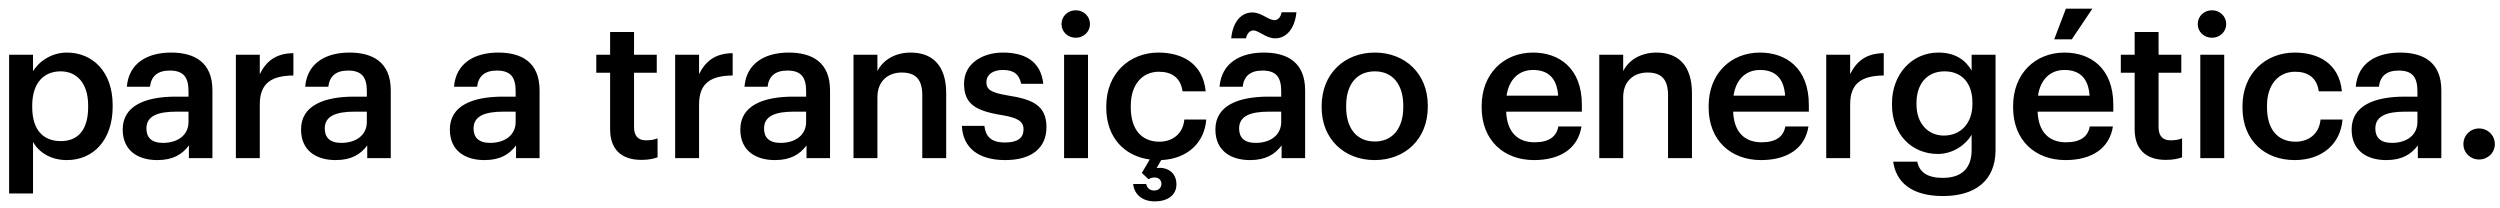
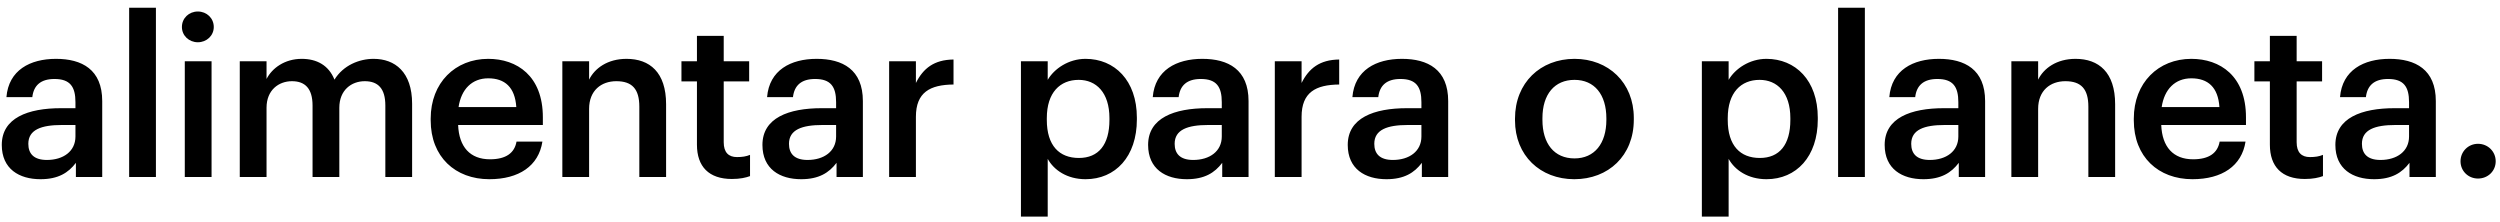
- <svg xmlns="http://www.w3.org/2000/svg" width="253" height="21" viewBox="0 0 253 21" fill="none">
-   <path d="M0.921 19.58V5.54H3.341V7.22C3.921 6.22 5.221 5.32 6.761 5.32C9.381 5.32 11.401 7.26 11.401 10.64V10.8C11.401 14.16 9.461 16.2 6.761 16.2C5.101 16.2 3.901 15.38 3.341 14.36V19.58H0.921ZM6.161 14.28C7.941 14.28 8.921 13.08 8.921 10.84V10.68C8.921 8.36 7.721 7.22 6.141 7.22C4.461 7.22 3.261 8.36 3.261 10.68V10.84C3.261 13.18 4.401 14.28 6.161 14.28ZM15.917 16.2C13.997 16.2 12.417 15.28 12.417 13.1C12.417 10.66 14.777 9.78 17.777 9.78H19.077V9.24C19.077 7.84 18.597 7.14 17.177 7.14C15.917 7.14 15.297 7.74 15.177 8.78H12.837C13.037 6.34 14.977 5.32 17.317 5.32C19.657 5.32 21.497 6.28 21.497 9.14V16H19.117V14.72C18.437 15.62 17.517 16.2 15.917 16.2ZM16.497 14.46C17.977 14.46 19.077 13.68 19.077 12.34V11.3H17.837C15.997 11.3 14.817 11.72 14.817 13C14.817 13.88 15.297 14.46 16.497 14.46ZM23.871 16V5.54H26.291V7.5C26.951 6.18 27.931 5.4 29.691 5.38V7.64C27.571 7.66 26.291 8.34 26.291 10.56V16H23.871ZM33.965 16.2C32.045 16.2 30.465 15.28 30.465 13.1C30.465 10.66 32.825 9.78 35.825 9.78H37.125V9.24C37.125 7.84 36.645 7.14 35.225 7.14C33.965 7.14 33.345 7.74 33.225 8.78H30.885C31.085 6.34 33.025 5.32 35.365 5.32C37.705 5.32 39.545 6.28 39.545 9.14V16H37.165V14.72C36.485 15.62 35.565 16.2 33.965 16.2ZM34.545 14.46C36.025 14.46 37.125 13.68 37.125 12.34V11.3H35.885C34.045 11.3 32.865 11.72 32.865 13C32.865 13.88 33.345 14.46 34.545 14.46ZM49.024 16.2C47.104 16.2 45.524 15.28 45.524 13.1C45.524 10.66 47.884 9.78 50.884 9.78H52.184V9.24C52.184 7.84 51.704 7.14 50.284 7.14C49.024 7.14 48.404 7.74 48.284 8.78H45.944C46.144 6.34 48.084 5.32 50.424 5.32C52.764 5.32 54.604 6.28 54.604 9.14V16H52.224V14.72C51.544 15.62 50.624 16.2 49.024 16.2ZM49.604 14.46C51.084 14.46 52.184 13.68 52.184 12.34V11.3H50.944C49.104 11.3 47.924 11.72 47.924 13C47.924 13.88 48.404 14.46 49.604 14.46ZM64.904 16.18C62.824 16.18 61.744 15.06 61.744 13.08V7.36H60.344V5.54H61.744V3.24H64.164V5.54H66.464V7.36H64.164V12.86C64.164 13.78 64.604 14.2 65.364 14.2C65.844 14.2 66.204 14.14 66.544 14V15.92C66.164 16.06 65.644 16.18 64.904 16.18ZM68.326 16V5.54H70.746V7.5C71.406 6.18 72.386 5.4 74.146 5.38V7.64C72.026 7.66 70.746 8.34 70.746 10.56V16H68.326ZM78.42 16.2C76.5 16.2 74.92 15.28 74.92 13.1C74.92 10.66 77.28 9.78 80.28 9.78H81.58V9.24C81.58 7.84 81.1 7.14 79.68 7.14C78.42 7.14 77.8 7.74 77.68 8.78H75.34C75.54 6.34 77.48 5.32 79.82 5.32C82.16 5.32 84 6.28 84 9.14V16H81.62V14.72C80.94 15.62 80.02 16.2 78.42 16.2ZM79 14.46C80.48 14.46 81.58 13.68 81.58 12.34V11.3H80.34C78.5 11.3 77.32 11.72 77.32 13C77.32 13.88 77.8 14.46 79 14.46ZM86.374 16V5.54H88.794V7.2C89.294 6.18 90.454 5.32 92.174 5.32C94.274 5.32 95.754 6.54 95.754 9.42V16H93.334V9.64C93.334 8.06 92.694 7.34 91.254 7.34C89.894 7.34 88.794 8.18 88.794 9.84V16H86.374ZM101.722 16.2C99.022 16.2 97.442 14.96 97.342 12.74H99.622C99.742 13.8 100.282 14.42 101.702 14.42C103.002 14.42 103.582 13.96 103.582 13.08C103.582 12.22 102.882 11.9 101.342 11.64C98.582 11.2 97.562 10.42 97.562 8.46C97.562 6.36 99.522 5.32 101.482 5.32C103.622 5.32 105.322 6.12 105.582 8.48H103.342C103.142 7.52 102.602 7.08 101.482 7.08C100.442 7.08 99.822 7.58 99.822 8.32C99.822 9.08 100.322 9.38 101.982 9.66C104.442 10.04 105.902 10.64 105.902 12.86C105.902 14.98 104.402 16.2 101.722 16.2ZM107.685 16V5.54H110.105V16H107.685ZM108.865 3.82C108.065 3.82 107.425 3.22 107.425 2.44C107.425 1.64 108.065 1.04 108.865 1.04C109.665 1.04 110.305 1.64 110.305 2.44C110.305 3.22 109.665 3.82 108.865 3.82ZM116.875 20.38C115.615 20.38 114.795 19.7 114.675 18.62H115.995C116.055 18.96 116.315 19.28 116.795 19.28C117.255 19.28 117.535 19 117.535 18.6C117.535 18.22 117.255 17.96 116.835 17.96C116.555 17.96 116.355 18.06 116.235 18.14L115.555 17.5L116.355 16.14C113.795 15.8 111.955 13.92 111.955 10.9V10.74C111.955 7.42 114.315 5.32 117.235 5.32C119.555 5.32 121.735 6.36 122.015 9.24H119.675C119.475 7.84 118.555 7.26 117.275 7.26C115.615 7.26 114.435 8.54 114.435 10.7V10.86C114.435 13.14 115.555 14.34 117.335 14.34C118.615 14.34 119.715 13.58 119.855 12.1H122.075C121.895 14.42 120.195 16.08 117.515 16.2L117.055 17C118.055 16.88 119.055 17.4 119.055 18.66C119.055 19.78 118.115 20.38 116.875 20.38ZM126.498 16.2C124.578 16.2 122.998 15.28 122.998 13.1C122.998 10.66 125.358 9.78 128.358 9.78H129.658V9.24C129.658 7.84 129.178 7.14 127.758 7.14C126.498 7.14 125.878 7.74 125.758 8.78H123.418C123.618 6.34 125.558 5.32 127.898 5.32C130.238 5.32 132.078 6.28 132.078 9.14V16H129.698V14.72C129.018 15.62 128.098 16.2 126.498 16.2ZM127.078 14.46C128.558 14.46 129.658 13.68 129.658 12.34V11.3H128.418C126.578 11.3 125.398 11.72 125.398 13C125.398 13.88 125.878 14.46 127.078 14.46ZM129.058 3.88C128.098 3.88 127.418 3.08 126.838 3.08C126.478 3.08 126.178 3.42 126.098 3.88H124.598C124.758 2.2 125.618 1.26 126.738 1.26C127.658 1.26 128.358 2.04 128.978 2.04C129.338 2.04 129.618 1.72 129.698 1.24H131.198C131.038 2.92 130.158 3.88 129.058 3.88ZM139.132 14.32C140.932 14.32 142.012 12.98 142.012 10.84V10.7C142.012 8.54 140.932 7.22 139.132 7.22C137.332 7.22 136.232 8.52 136.232 10.68V10.84C136.232 12.98 137.292 14.32 139.132 14.32ZM139.112 16.2C136.032 16.2 133.752 14.06 133.752 10.88V10.72C133.752 7.48 136.052 5.32 139.132 5.32C142.192 5.32 144.492 7.46 144.492 10.66V10.82C144.492 14.08 142.192 16.2 139.112 16.2ZM155.244 16.2C152.164 16.2 149.944 14.18 149.944 10.88V10.72C149.944 7.48 152.164 5.32 155.144 5.32C157.744 5.32 160.084 6.86 160.084 10.6V11.3H152.424C152.504 13.28 153.504 14.4 155.304 14.4C156.764 14.4 157.524 13.82 157.704 12.8H160.044C159.704 15 157.924 16.2 155.244 16.2ZM152.464 9.68H157.684C157.564 7.88 156.644 7.08 155.144 7.08C153.684 7.08 152.704 8.06 152.464 9.68ZM161.846 16V5.54H164.266V7.2C164.766 6.18 165.926 5.32 167.646 5.32C169.746 5.32 171.226 6.54 171.226 9.42V16H168.806V9.64C168.806 8.06 168.166 7.34 166.726 7.34C165.366 7.34 164.266 8.18 164.266 9.84V16H161.846ZM178.214 16.2C175.134 16.2 172.914 14.18 172.914 10.88V10.72C172.914 7.48 175.134 5.32 178.114 5.32C180.714 5.32 183.054 6.86 183.054 10.6V11.3H175.394C175.474 13.28 176.474 14.4 178.274 14.4C179.734 14.4 180.494 13.82 180.674 12.8H183.014C182.674 15 180.894 16.2 178.214 16.2ZM175.434 9.68H180.654C180.534 7.88 179.614 7.08 178.114 7.08C176.654 7.08 175.674 8.06 175.434 9.68ZM184.815 16V5.54H187.235V7.5C187.895 6.18 188.875 5.4 190.635 5.38V7.64C188.515 7.66 187.235 8.34 187.235 10.56V16H184.815ZM196.629 19.84C193.349 19.84 191.869 18.36 191.589 16.36H194.029C194.229 17.4 195.029 18 196.609 18C198.489 18 199.529 17.06 199.529 15.18V13.64C198.949 14.64 197.649 15.58 196.109 15.58C193.489 15.58 191.469 13.62 191.469 10.6V10.46C191.469 7.52 193.469 5.32 196.169 5.32C197.889 5.32 198.929 6.1 199.529 7.14V5.54H201.949V15.22C201.929 18.3 199.869 19.84 196.629 19.84ZM196.709 13.72C198.389 13.72 199.609 12.52 199.609 10.52V10.38C199.609 8.4 198.529 7.22 196.789 7.22C194.989 7.22 193.949 8.52 193.949 10.42V10.58C193.949 12.52 195.149 13.72 196.709 13.72ZM207.886 3.98L209.066 0.88H211.746L209.666 3.98H207.886ZM209.026 16.2C205.946 16.2 203.726 14.18 203.726 10.88V10.72C203.726 7.48 205.946 5.32 208.926 5.32C211.526 5.32 213.866 6.86 213.866 10.6V11.3H206.206C206.286 13.28 207.286 14.4 209.086 14.4C210.546 14.4 211.306 13.82 211.486 12.8H213.826C213.486 15 211.706 16.2 209.026 16.2ZM206.246 9.68H211.466C211.346 7.88 210.426 7.08 208.926 7.08C207.466 7.08 206.486 8.06 206.246 9.68ZM219.187 16.18C217.107 16.18 216.027 15.06 216.027 13.08V7.36H214.627V5.54H216.027V3.24H218.447V5.54H220.747V7.36H218.447V12.86C218.447 13.78 218.887 14.2 219.647 14.2C220.127 14.2 220.487 14.14 220.827 14V15.92C220.447 16.06 219.927 16.18 219.187 16.18ZM222.67 16V5.54H225.09V16H222.67ZM223.85 3.82C223.05 3.82 222.41 3.22 222.41 2.44C222.41 1.64 223.05 1.04 223.85 1.04C224.65 1.04 225.29 1.64 225.29 2.44C225.29 3.22 224.65 3.82 223.85 3.82ZM232.22 16.2C229.22 16.2 226.94 14.24 226.94 10.9V10.74C226.94 7.42 229.3 5.32 232.22 5.32C234.54 5.32 236.72 6.36 237 9.24H234.66C234.46 7.84 233.54 7.26 232.26 7.26C230.6 7.26 229.42 8.54 229.42 10.7V10.86C229.42 13.14 230.54 14.34 232.32 14.34C233.6 14.34 234.7 13.58 234.84 12.1H237.06C236.88 14.5 235.06 16.2 232.22 16.2ZM241.484 16.2C239.564 16.2 237.984 15.28 237.984 13.1C237.984 10.66 240.344 9.78 243.344 9.78H244.644V9.24C244.644 7.84 244.164 7.14 242.744 7.14C241.484 7.14 240.864 7.74 240.744 8.78H238.404C238.604 6.34 240.544 5.32 242.884 5.32C245.224 5.32 247.064 6.28 247.064 9.14V16H244.684V14.72C244.004 15.62 243.084 16.2 241.484 16.2ZM242.064 14.46C243.544 14.46 244.644 13.68 244.644 12.34V11.3H243.404C241.564 11.3 240.384 11.72 240.384 13C240.384 13.88 240.864 14.46 242.064 14.46ZM250.877 16.14C249.997 16.14 249.297 15.46 249.297 14.58C249.297 13.7 249.997 13 250.877 13C251.777 13 252.477 13.7 252.477 14.58C252.477 15.46 251.777 16.14 250.877 16.14Z" fill="black" />
+ <svg xmlns="http://www.w3.org/2000/svg" width="226" height="20" viewBox="0 0 226 20" fill="none">
+   <path d="M3.661 16.2C1.741 16.2 0.161 15.28 0.161 13.1C0.161 10.66 2.521 9.78 5.521 9.78H6.821V9.24C6.821 7.84 6.341 7.14 4.921 7.14C3.661 7.14 3.041 7.74 2.921 8.78H0.581C0.781 6.34 2.721 5.32 5.061 5.32C7.401 5.32 9.241 6.28 9.241 9.14V16H6.861V14.72C6.181 15.62 5.261 16.2 3.661 16.2ZM4.241 14.46C5.721 14.46 6.821 13.68 6.821 12.34V11.3H5.581C3.741 11.3 2.561 11.72 2.561 13C2.561 13.88 3.041 14.46 4.241 14.46ZM11.675 16V0.7H14.095V16H11.675ZM16.705 16V5.54H19.125V16H16.705ZM17.885 3.82C17.085 3.82 16.445 3.22 16.445 2.44C16.445 1.64 17.085 1.04 17.885 1.04C18.685 1.04 19.325 1.64 19.325 2.44C19.325 3.22 18.685 3.82 17.885 3.82ZM21.675 16V5.54H24.095V7.14C24.595 6.16 25.735 5.32 27.275 5.32C28.635 5.32 29.715 5.9 30.235 7.2C31.035 5.9 32.475 5.32 33.775 5.32C35.695 5.32 37.255 6.5 37.255 9.38V16H34.835V9.54C34.835 8 34.175 7.34 32.975 7.34C31.775 7.34 30.675 8.14 30.675 9.74V16H28.255V9.54C28.255 8 27.575 7.34 26.395 7.34C25.195 7.34 24.095 8.14 24.095 9.74V16H21.675ZM44.234 16.2C41.154 16.2 38.934 14.18 38.934 10.88V10.72C38.934 7.48 41.154 5.32 44.134 5.32C46.734 5.32 49.074 6.86 49.074 10.6V11.3H41.414C41.494 13.28 42.494 14.4 44.294 14.4C45.754 14.4 46.514 13.82 46.694 12.8H49.034C48.694 15 46.914 16.2 44.234 16.2ZM41.454 9.68H46.674C46.554 7.88 45.634 7.08 44.134 7.08C42.674 7.08 41.694 8.06 41.454 9.68ZM50.836 16V5.54H53.255V7.2C53.755 6.18 54.916 5.32 56.636 5.32C58.736 5.32 60.215 6.54 60.215 9.42V16H57.795V9.64C57.795 8.06 57.156 7.34 55.715 7.34C54.355 7.34 53.255 8.18 53.255 9.84V16H50.836ZM66.163 16.18C64.084 16.18 63.004 15.06 63.004 13.08V7.36H61.603V5.54H63.004V3.24H65.424V5.54H67.724V7.36H65.424V12.86C65.424 13.78 65.864 14.2 66.624 14.2C67.103 14.2 67.463 14.14 67.803 14V15.92C67.424 16.06 66.903 16.18 66.163 16.18ZM72.424 16.2C70.504 16.2 68.924 15.28 68.924 13.1C68.924 10.66 71.284 9.78 74.284 9.78H75.584V9.24C75.584 7.84 75.104 7.14 73.684 7.14C72.424 7.14 71.804 7.74 71.684 8.78H69.344C69.544 6.34 71.484 5.32 73.824 5.32C76.164 5.32 78.004 6.28 78.004 9.14V16H75.624V14.72C74.944 15.62 74.024 16.2 72.424 16.2ZM73.004 14.46C74.484 14.46 75.584 13.68 75.584 12.34V11.3H74.344C72.504 11.3 71.324 11.72 71.324 13C71.324 13.88 71.804 14.46 73.004 14.46ZM80.378 16V5.54H82.798V7.5C83.458 6.18 84.438 5.4 86.198 5.38V7.64C84.078 7.66 82.798 8.34 82.798 10.56V16H80.378ZM92.293 19.58V5.54H94.713V7.22C95.293 6.22 96.593 5.32 98.132 5.32C100.753 5.32 102.773 7.26 102.773 10.64V10.8C102.773 14.16 100.833 16.2 98.132 16.2C96.472 16.2 95.272 15.38 94.713 14.36V19.58H92.293ZM97.532 14.28C99.312 14.28 100.293 13.08 100.293 10.84V10.68C100.293 8.36 99.093 7.22 97.513 7.22C95.832 7.22 94.632 8.36 94.632 10.68V10.84C94.632 13.18 95.772 14.28 97.532 14.28ZM107.289 16.2C105.369 16.2 103.789 15.28 103.789 13.1C103.789 10.66 106.149 9.78 109.149 9.78H110.449V9.24C110.449 7.84 109.969 7.14 108.549 7.14C107.289 7.14 106.669 7.74 106.549 8.78H104.209C104.409 6.34 106.349 5.32 108.689 5.32C111.029 5.32 112.869 6.28 112.869 9.14V16H110.489V14.72C109.809 15.62 108.889 16.2 107.289 16.2ZM107.869 14.46C109.349 14.46 110.449 13.68 110.449 12.34V11.3H109.209C107.369 11.3 106.189 11.72 106.189 13C106.189 13.88 106.669 14.46 107.869 14.46ZM115.243 16V5.54H117.663V7.5C118.323 6.18 119.303 5.4 121.063 5.38V7.64C118.943 7.66 117.663 8.34 117.663 10.56V16H115.243ZM125.336 16.2C123.416 16.2 121.836 15.28 121.836 13.1C121.836 10.66 124.196 9.78 127.196 9.78H128.496V9.24C128.496 7.84 128.016 7.14 126.596 7.14C125.336 7.14 124.716 7.74 124.596 8.78H122.256C122.456 6.34 124.396 5.32 126.736 5.32C129.076 5.32 130.916 6.28 130.916 9.14V16H128.536V14.72C127.856 15.62 126.936 16.2 125.336 16.2ZM125.916 14.46C127.396 14.46 128.496 13.68 128.496 12.34V11.3H127.256C125.416 11.3 124.236 11.72 124.236 13C124.236 13.88 124.716 14.46 125.916 14.46ZM142.336 14.32C144.136 14.32 145.216 12.98 145.216 10.84V10.7C145.216 8.54 144.136 7.22 142.336 7.22C140.536 7.22 139.436 8.52 139.436 10.68V10.84C139.436 12.98 140.496 14.32 142.336 14.32ZM142.316 16.2C139.236 16.2 136.956 14.06 136.956 10.88V10.72C136.956 7.48 139.256 5.32 142.336 5.32C145.396 5.32 147.696 7.46 147.696 10.66V10.82C147.696 14.08 145.396 16.2 142.316 16.2ZM153.848 19.58V5.54H156.268V7.22C156.848 6.22 158.148 5.32 159.688 5.32C162.308 5.32 164.328 7.26 164.328 10.64V10.8C164.328 14.16 162.388 16.2 159.688 16.2C158.028 16.2 156.828 15.38 156.268 14.36V19.58H153.848ZM159.088 14.28C160.868 14.28 161.848 13.08 161.848 10.84V10.68C161.848 8.36 160.648 7.22 159.068 7.22C157.388 7.22 156.188 8.36 156.188 10.68V10.84C156.188 13.18 157.328 14.28 159.088 14.28ZM166.164 16V0.7H168.584V16H166.164ZM173.874 16.2C171.954 16.2 170.374 15.28 170.374 13.1C170.374 10.66 172.734 9.78 175.734 9.78H177.034V9.24C177.034 7.84 176.554 7.14 175.134 7.14C173.874 7.14 173.254 7.74 173.134 8.78H170.794C170.994 6.34 172.934 5.32 175.274 5.32C177.614 5.32 179.454 6.28 179.454 9.14V16H177.074V14.72C176.394 15.62 175.474 16.2 173.874 16.2ZM174.454 14.46C175.934 14.46 177.034 13.68 177.034 12.34V11.3H175.794C173.954 11.3 172.774 11.72 172.774 13C172.774 13.88 173.254 14.46 174.454 14.46ZM181.828 16V5.54H184.248V7.2C184.748 6.18 185.908 5.32 187.628 5.32C189.728 5.32 191.208 6.54 191.208 9.42V16H188.788V9.64C188.788 8.06 188.148 7.34 186.708 7.34C185.348 7.34 184.248 8.18 184.248 9.84V16H181.828ZM198.196 16.2C195.116 16.2 192.896 14.18 192.896 10.88V10.72C192.896 7.48 195.116 5.32 198.096 5.32C200.696 5.32 203.036 6.86 203.036 10.6V11.3H195.376C195.456 13.28 196.456 14.4 198.256 14.4C199.716 14.4 200.476 13.82 200.656 12.8H202.996C202.656 15 200.876 16.2 198.196 16.2ZM195.416 9.68H200.636C200.516 7.88 199.596 7.08 198.096 7.08C196.636 7.08 195.656 8.06 195.416 9.68ZM208.357 16.18C206.277 16.18 205.197 15.06 205.197 13.08V7.36H203.797V5.54H205.197V3.24H207.617V5.54H209.917V7.36H207.617V12.86C207.617 13.78 208.057 14.2 208.817 14.2C209.297 14.2 209.657 14.14 209.997 14V15.92C209.617 16.06 209.097 16.18 208.357 16.18ZM214.618 16.2C212.698 16.2 211.118 15.28 211.118 13.1C211.118 10.66 213.478 9.78 216.478 9.78H217.778V9.24C217.778 7.84 217.298 7.14 215.878 7.14C214.618 7.14 213.998 7.74 213.878 8.78H211.538C211.738 6.34 213.678 5.32 216.018 5.32C218.358 5.32 220.198 6.28 220.198 9.14V16H217.818V14.72C217.138 15.62 216.218 16.2 214.618 16.2ZM215.198 14.46C216.678 14.46 217.778 13.68 217.778 12.34V11.3H216.538C214.698 11.3 213.518 11.72 213.518 13C213.518 13.88 213.998 14.46 215.198 14.46ZM224.011 16.14C223.131 16.14 222.431 15.46 222.431 14.58C222.431 13.7 223.131 13 224.011 13C224.911 13 225.611 13.7 225.611 14.58C225.611 15.46 224.911 16.14 224.011 16.14Z" fill="black" />
</svg>
